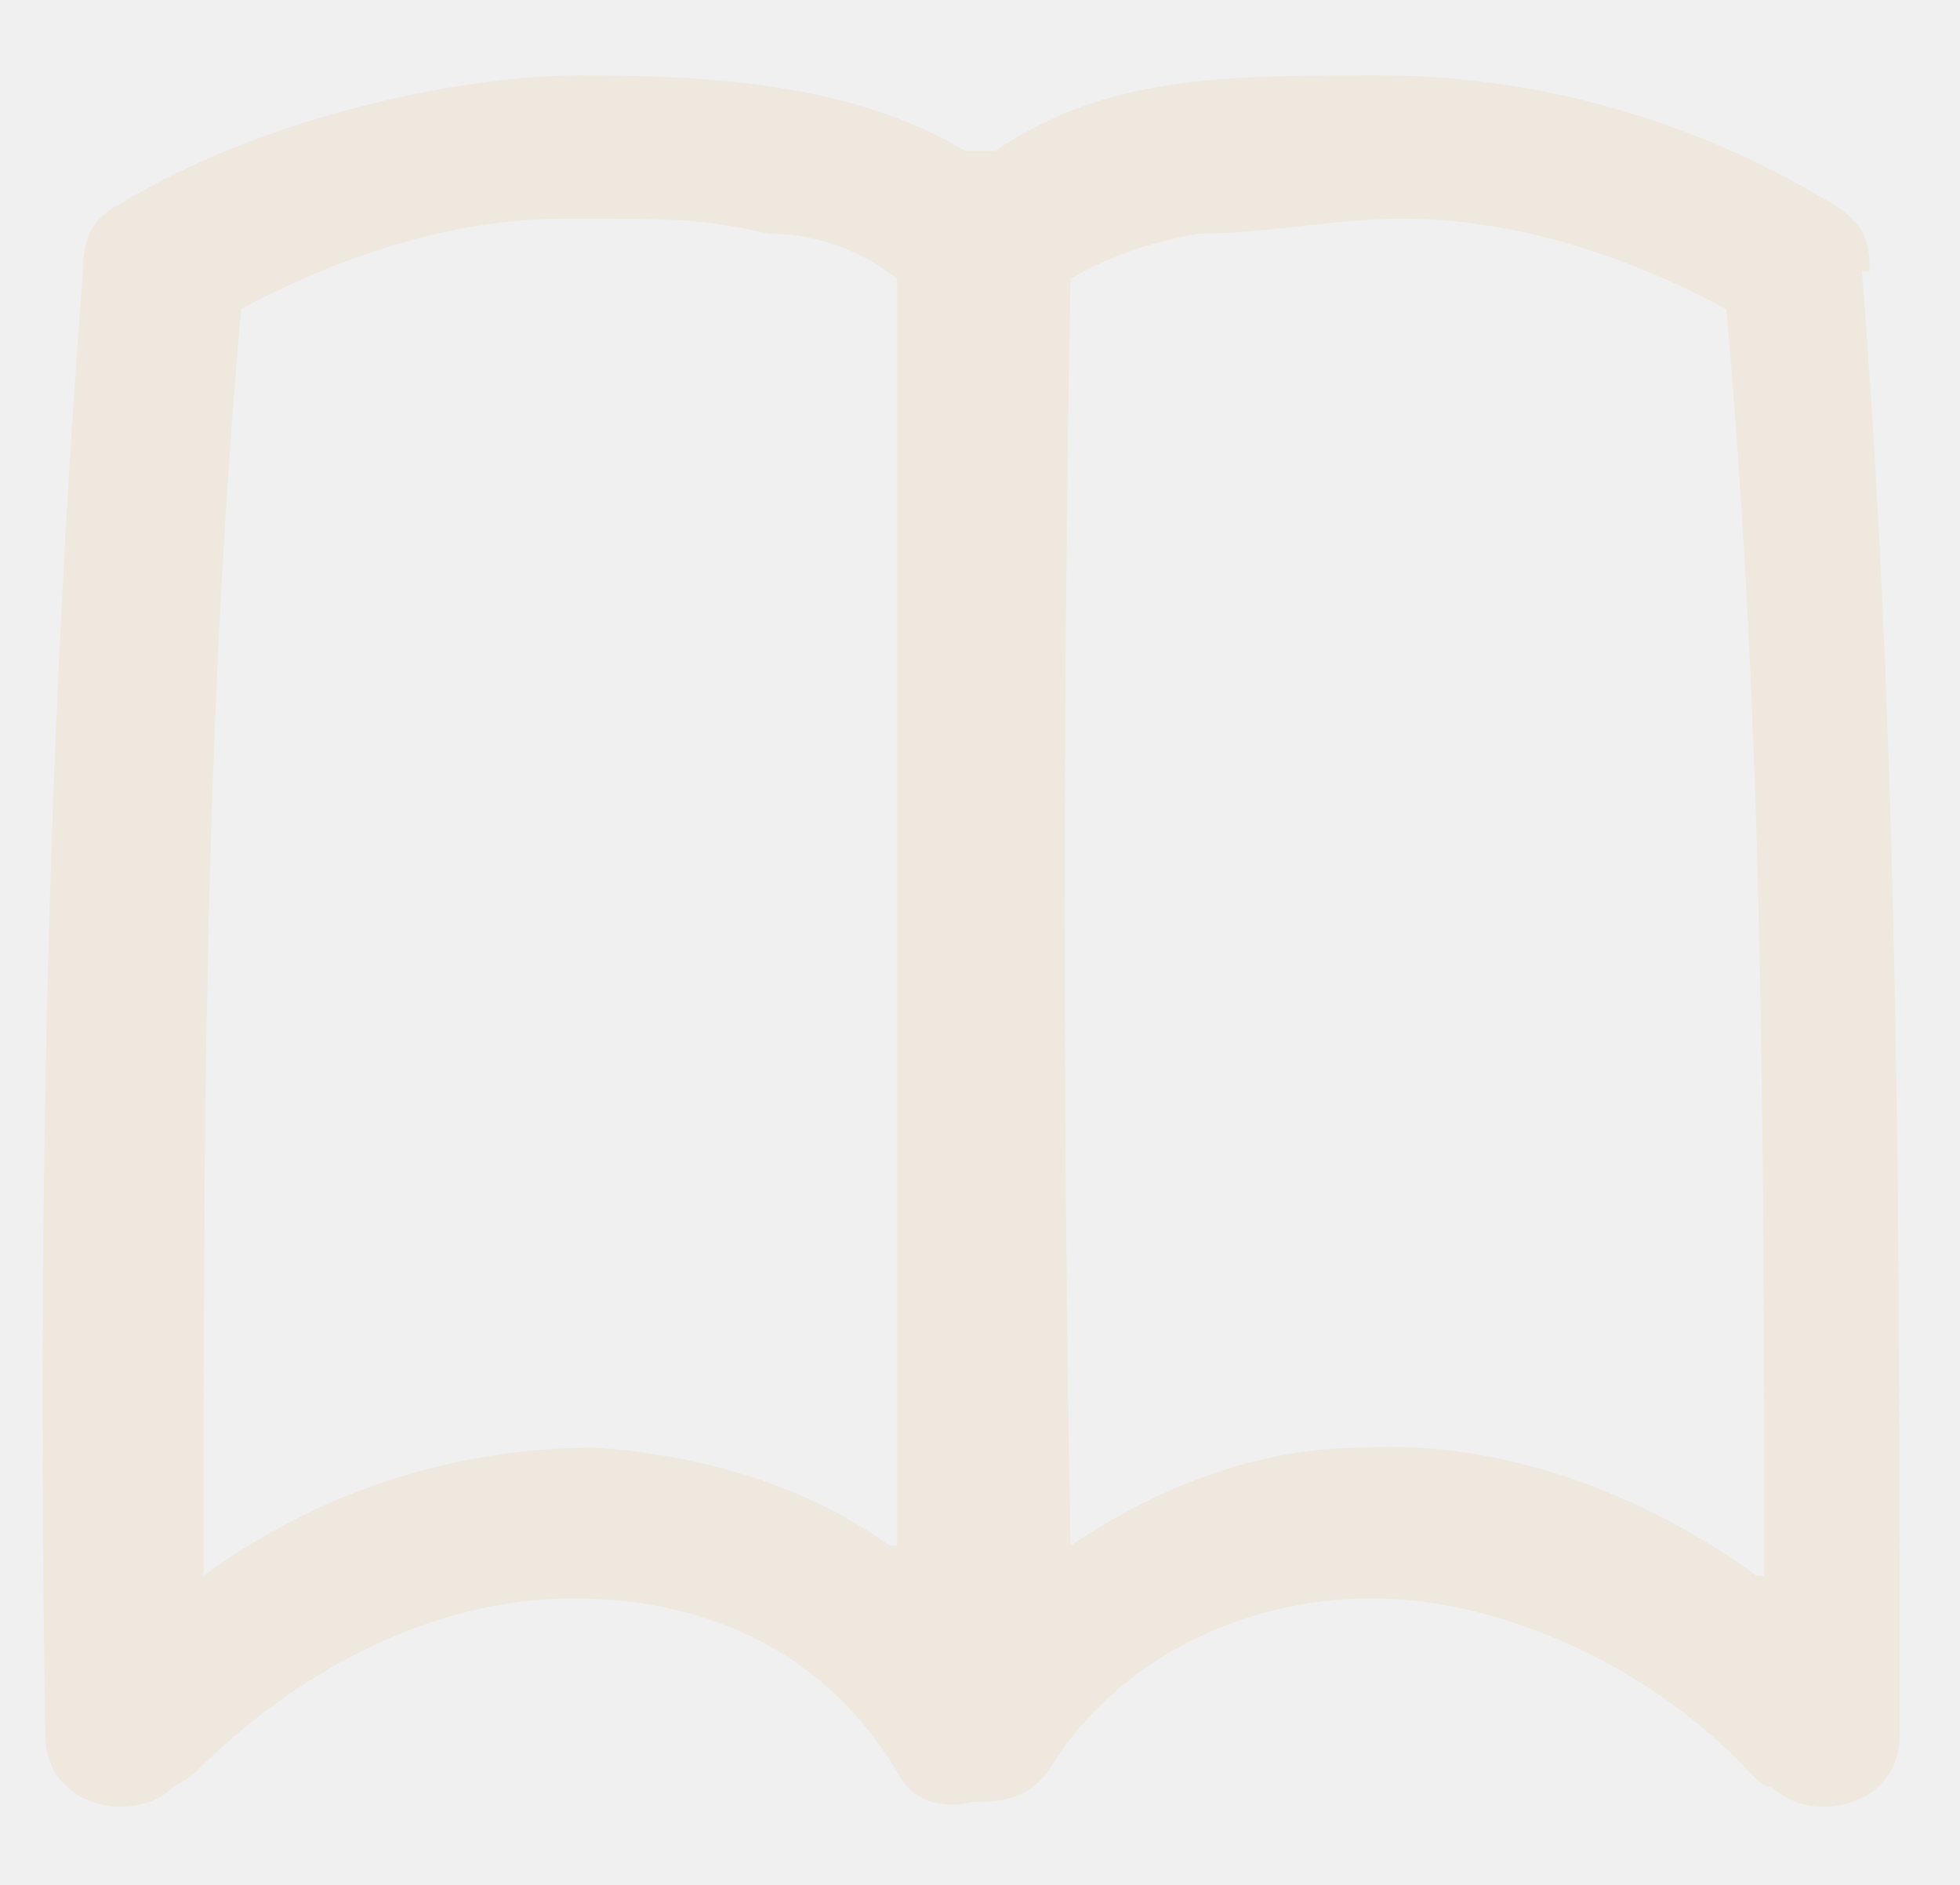
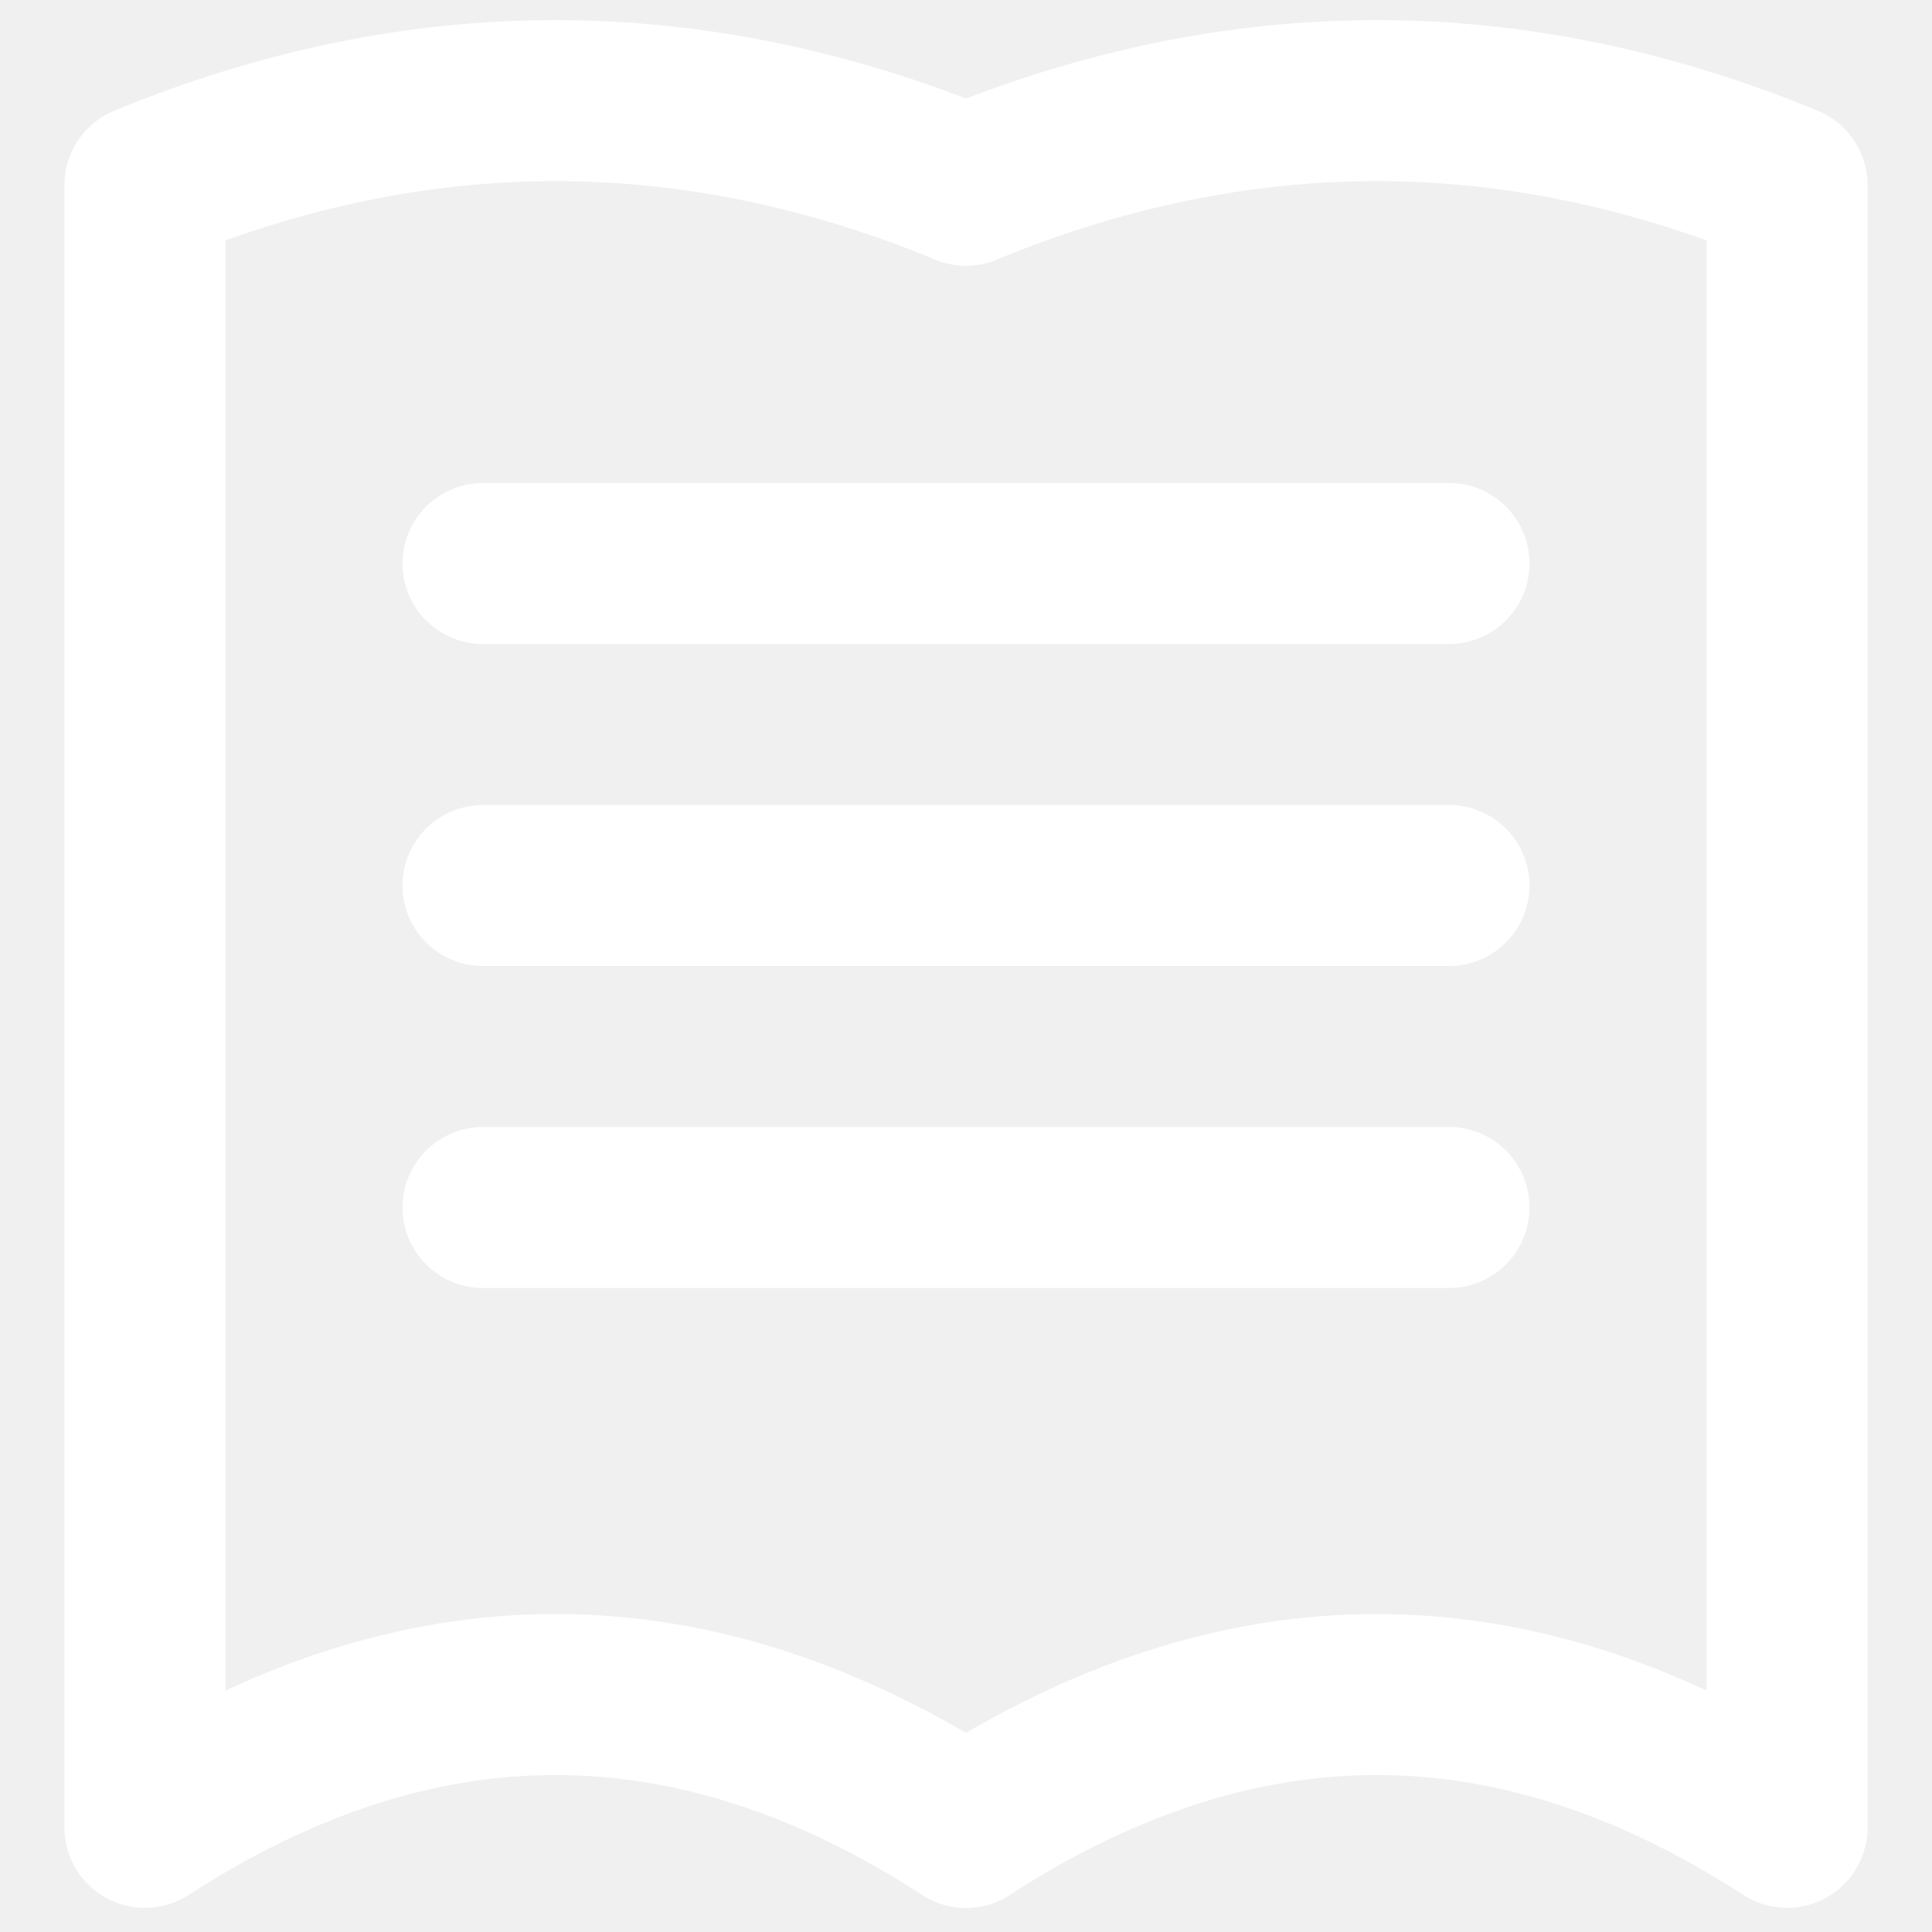
- <svg xmlns="http://www.w3.org/2000/svg" id="Layer_1" version="1.1" viewBox="0 0 26 25">
+ <svg xmlns="http://www.w3.org/2000/svg" id="Layer_1" version="1.1" viewBox="0 0 24 24">
  <defs>
    <style>
      .st0 {
-         fill: #efe8df;
+         fill: none;
+         stroke: #fff;
+         stroke-linecap: round;
+         stroke-linejoin: round;
+         stroke-width: 2px;
      }
    </style>
  </defs>
-   <path class="st0" d="M24.8,3.6h0c0-.3,0-.6-.5-.9-1.8-1.1-3.9-1.7-6-1.7s-3.6,0-5.1,1h-.4c-1.5-.9-3.4-1-5.1-1S3.4,1.6,1.6,2.7c-.4.2-.5.5-.5.9h0c-.5,6.5-.6,12.9-.5,19.4,0,1,1.2,1.2,1.7.7,0,0,.2-.1.3-.2,1.3-1.3,3.1-2.3,5-2.3s3.4.8,4.3,2.3c.2.4.6.5,1,.4.3,0,.7,0,1-.4.9-1.5,2.6-2.3,4.3-2.3s3.7.9,5,2.3c.1.1.2.2.3.2.5.5,1.7.3,1.7-.7,0-6.5,0-13-.5-19.4h0ZM11.8,20.5c-1.1-.8-2.5-1.2-3.9-1.3-1.9,0-3.7.6-5.2,1.7,0-5.6,0-11.2.5-16.8,1.3-.7,2.8-1.2,4.3-1.2s1.8,0,2.7.2c.6,0,1.2.2,1.7.6v16.8s-.1,0-.1,0ZM23.3,20.9c-1.5-1.1-3.4-1.8-5.2-1.7-1.4,0-2.7.5-3.9,1.3-.1-5.6-.1-11.2,0-16.8.5-.3,1.1-.5,1.7-.6.9,0,1.8-.2,2.7-.2,1.5,0,3,.5,4.3,1.2.5,5.6.5,11.2.5,16.8h0Z" />
+   <path class="st0" d="M12,22.7c3.4-2.2,6.8-2.2,10.2,0V2.3c-3.4-1.4-6.8-1.4-10.2,0" />
+   <path class="st0" d="M12,22.7c-3.4-2.2-6.8-2.2-10.2,0V2.3c3.4-1.4,6.8-1.4,10.2,0" />
+   <g>
+     <line class="st0" x1="6" y1="7" x2="18" y2="7" />
+     <line class="st0" x1="6" y1="15" x2="18" y2="15" />
+     <line class="st0" x1="6" y1="11" x2="18" y2="11" />
+   </g>
</svg>
